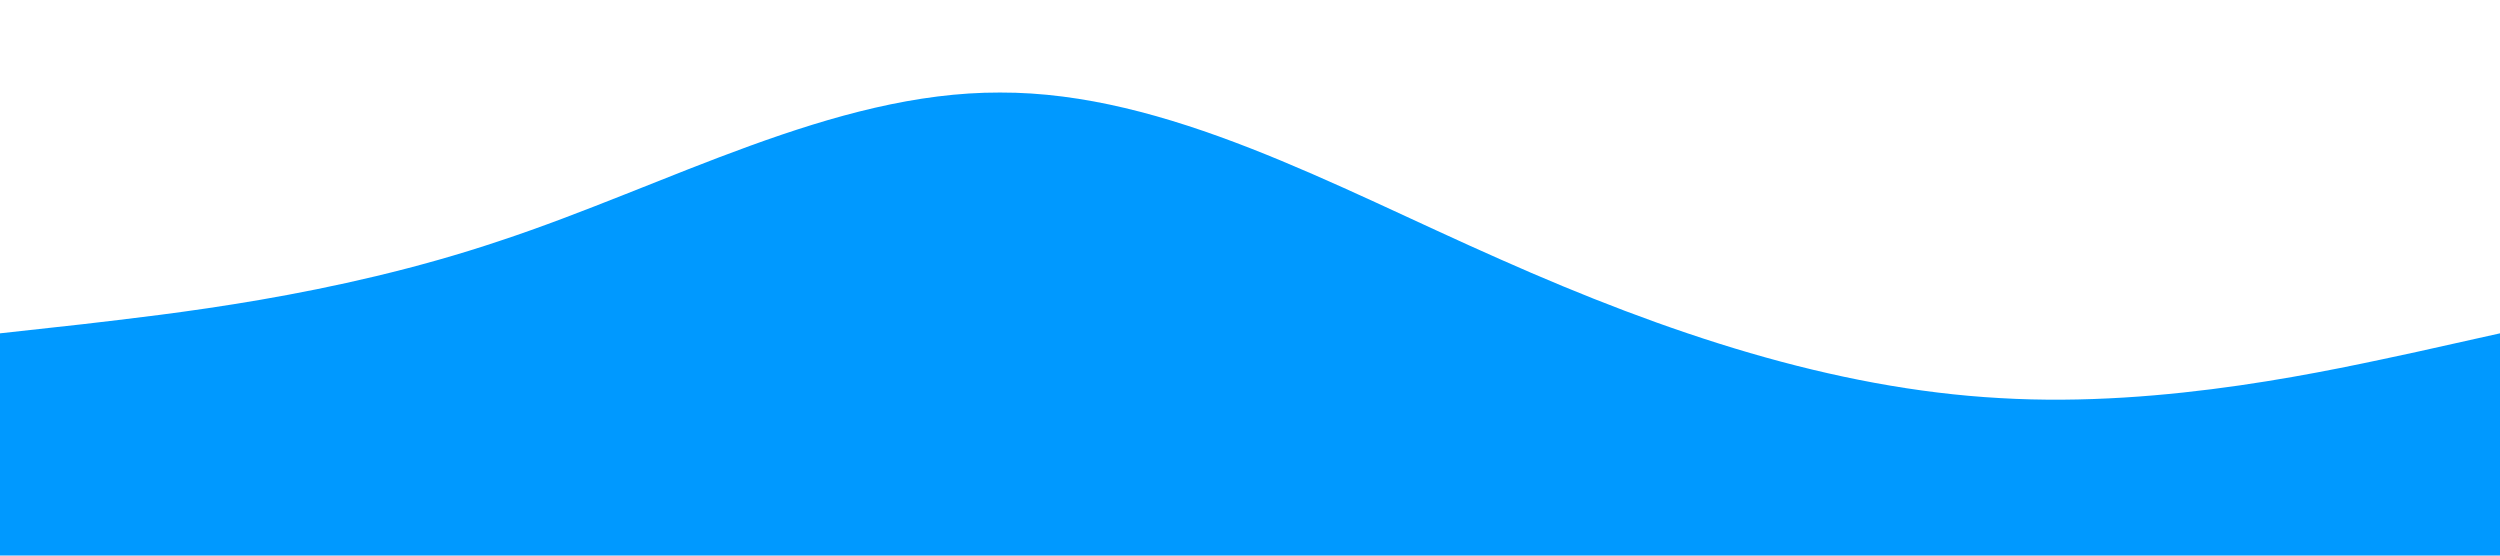
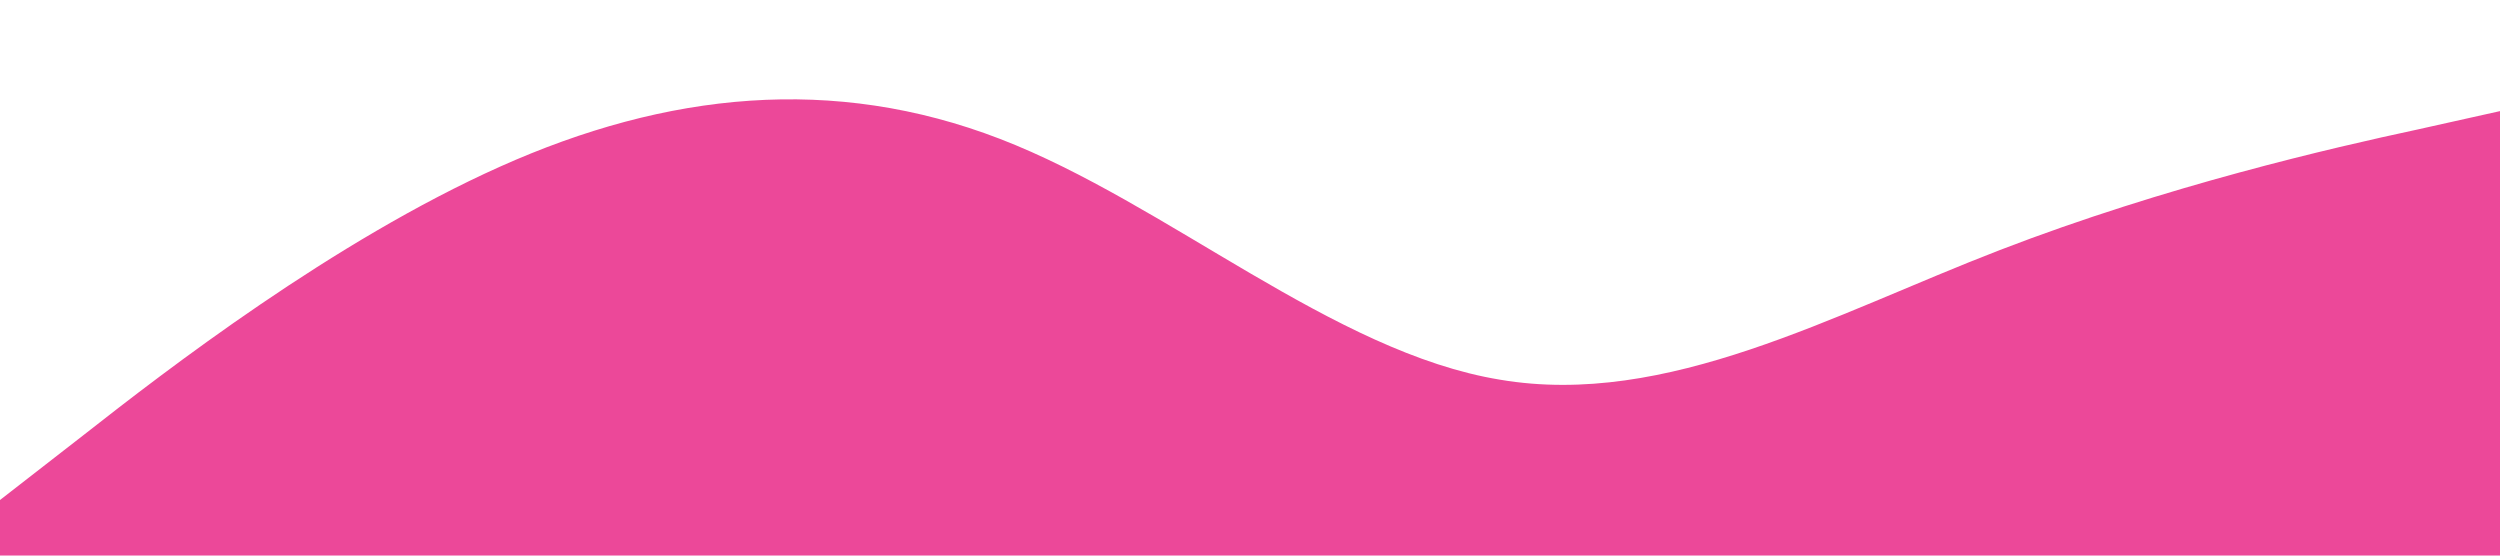
<svg xmlns="http://www.w3.org/2000/svg" viewBox="0 0 1440 320">
-   <path fill="#0099ff" fill-opacity="1" d="M0,192L48,186.7C96,181,192,171,288,138.7C384,107,480,53,576,53.3C672,53,768,107,864,149.3C960,192,1056,224,1152,229.3C1248,235,1344,213,1392,202.7L1440,192L1440,320L1392,320C1344,320,1248,320,1152,320C1056,320,960,320,864,320C768,320,672,320,576,320C480,320,384,320,288,320C192,320,96,320,48,320L0,320Z" />
+   <path fill="#ec4899 " fill-opacity="1" d="M0,288L48,250.7C96,213,192,139,288,96C384,53,480,43,576,80C672,117,768,203,864,218.7C960,235,1056,181,1152,144C1248,107,1344,85,1392,74.7L1440,64L1440,320L1392,320C1344,320,1248,320,1152,320C1056,320,960,320,864,320C768,320,672,320,576,320C480,320,384,320,288,320C192,320,96,320,48,320L0,320Z" />
</svg>
